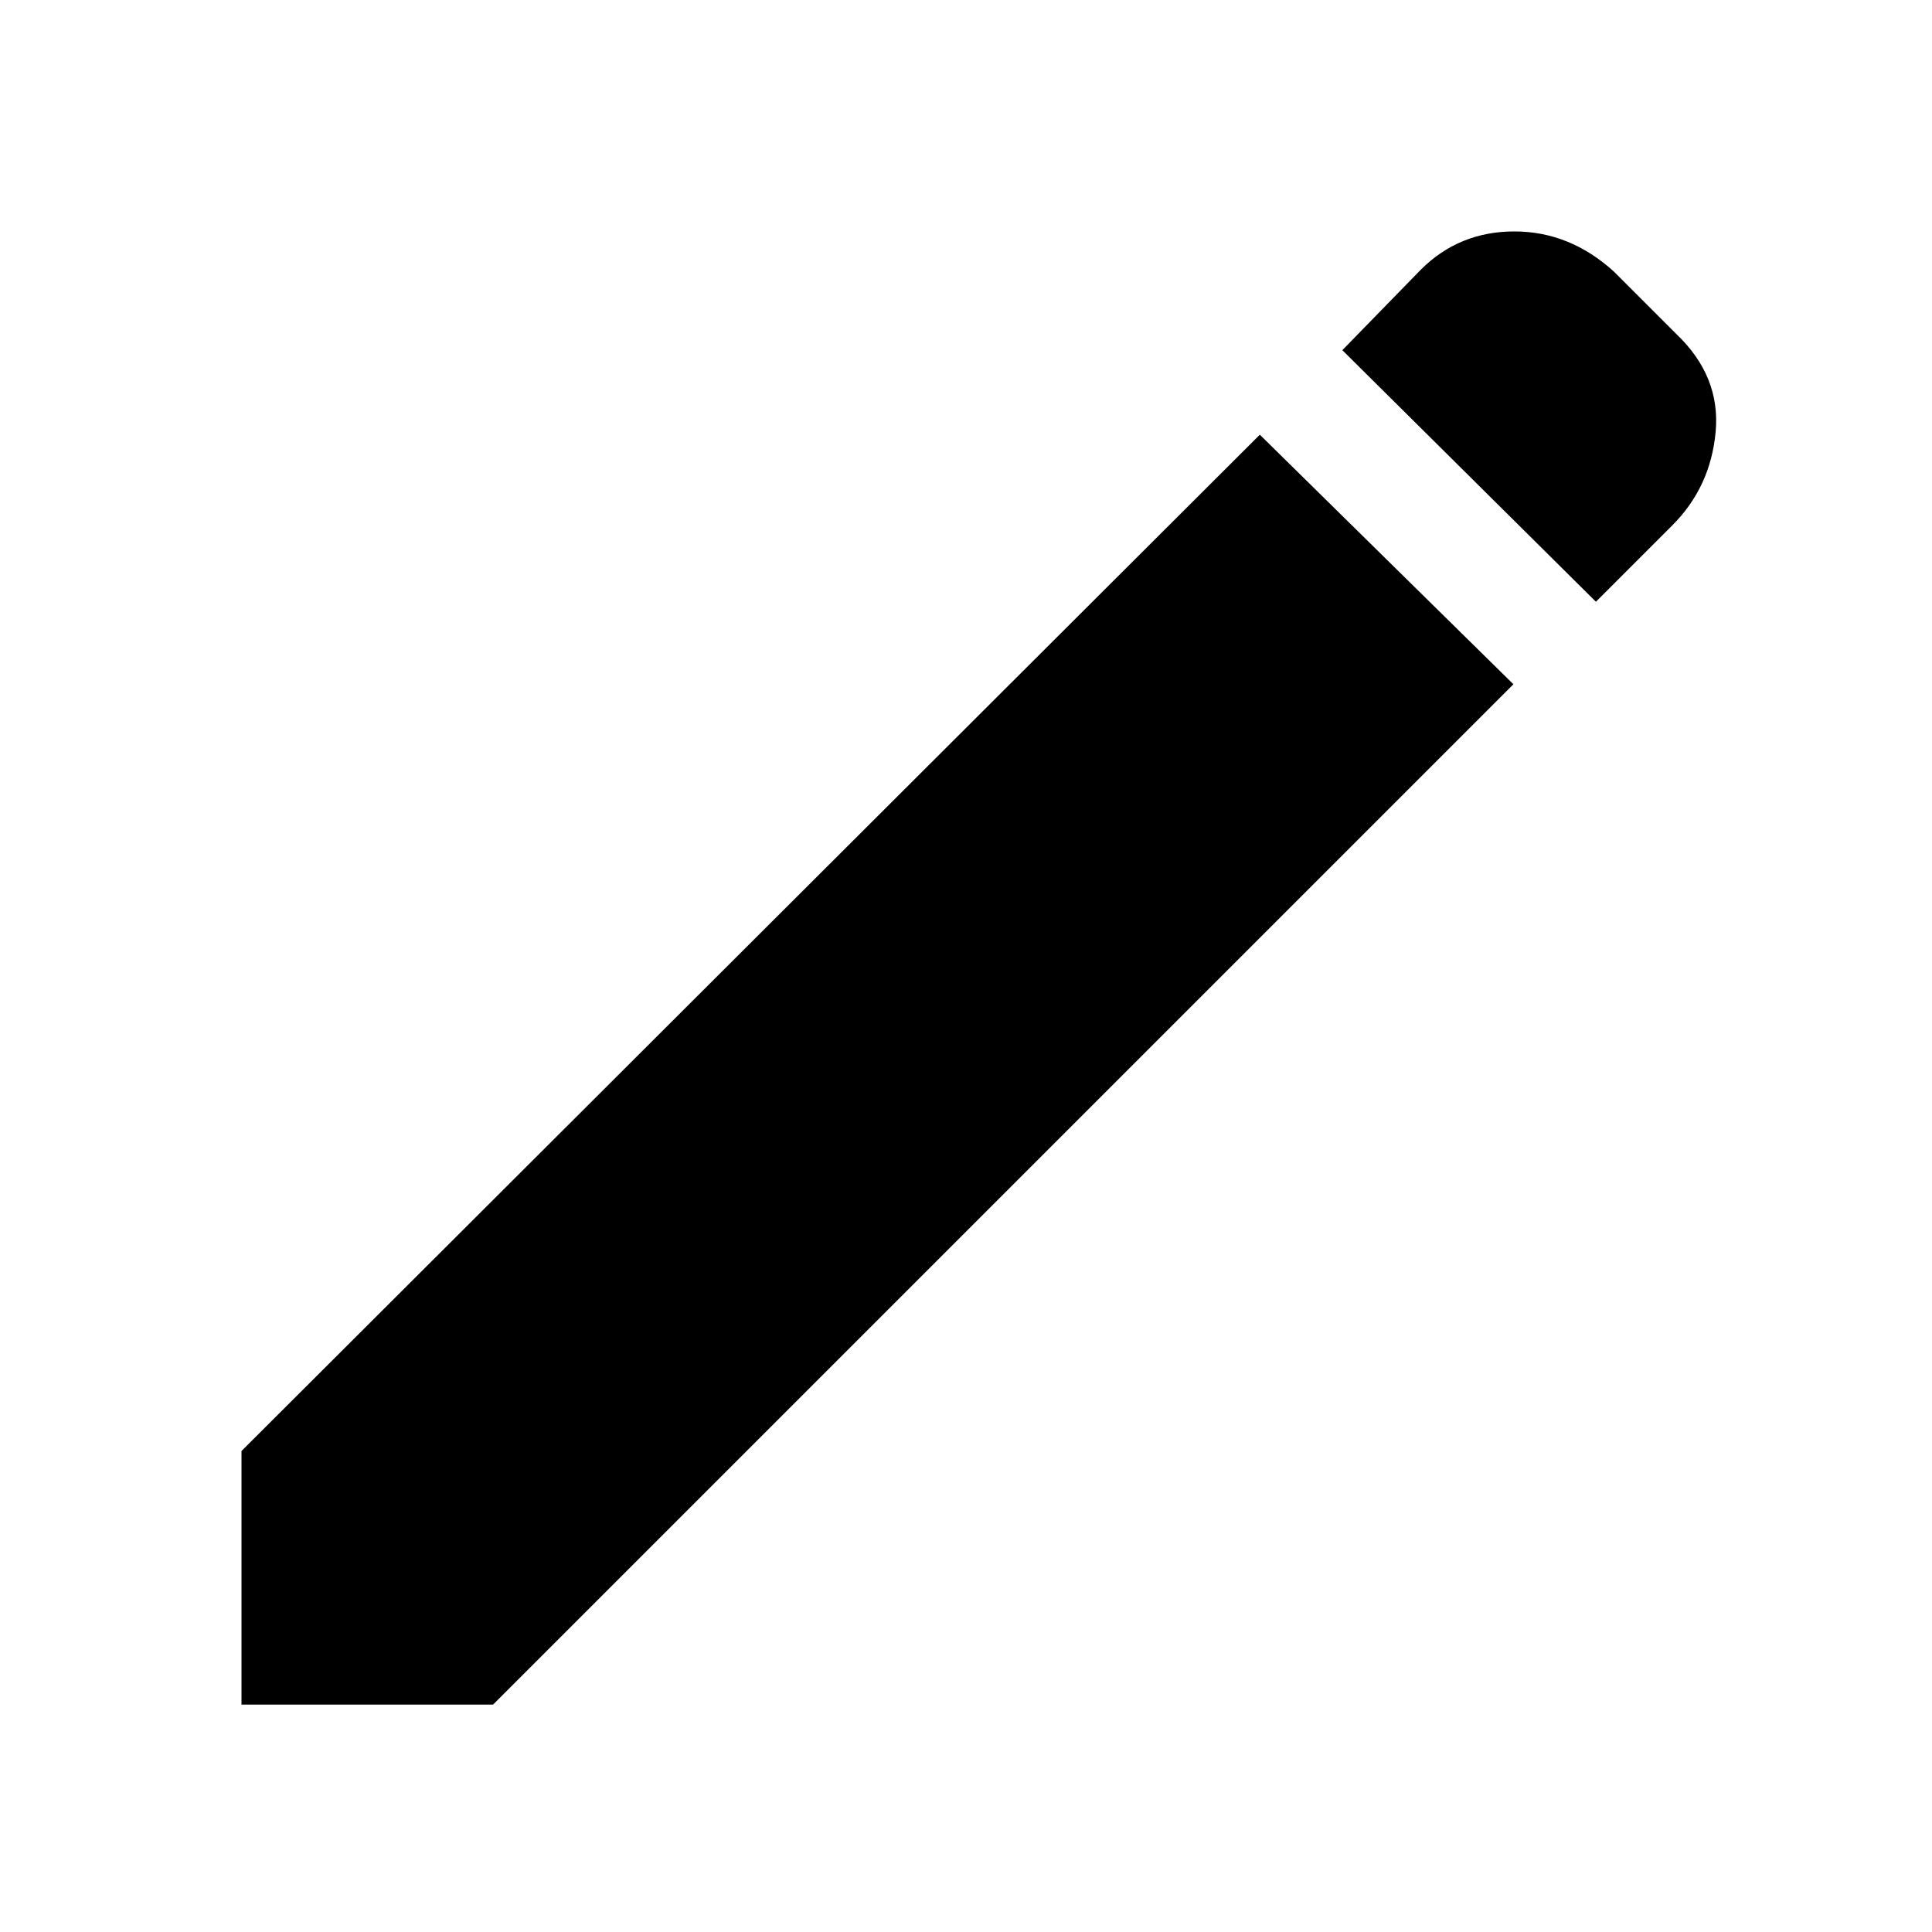
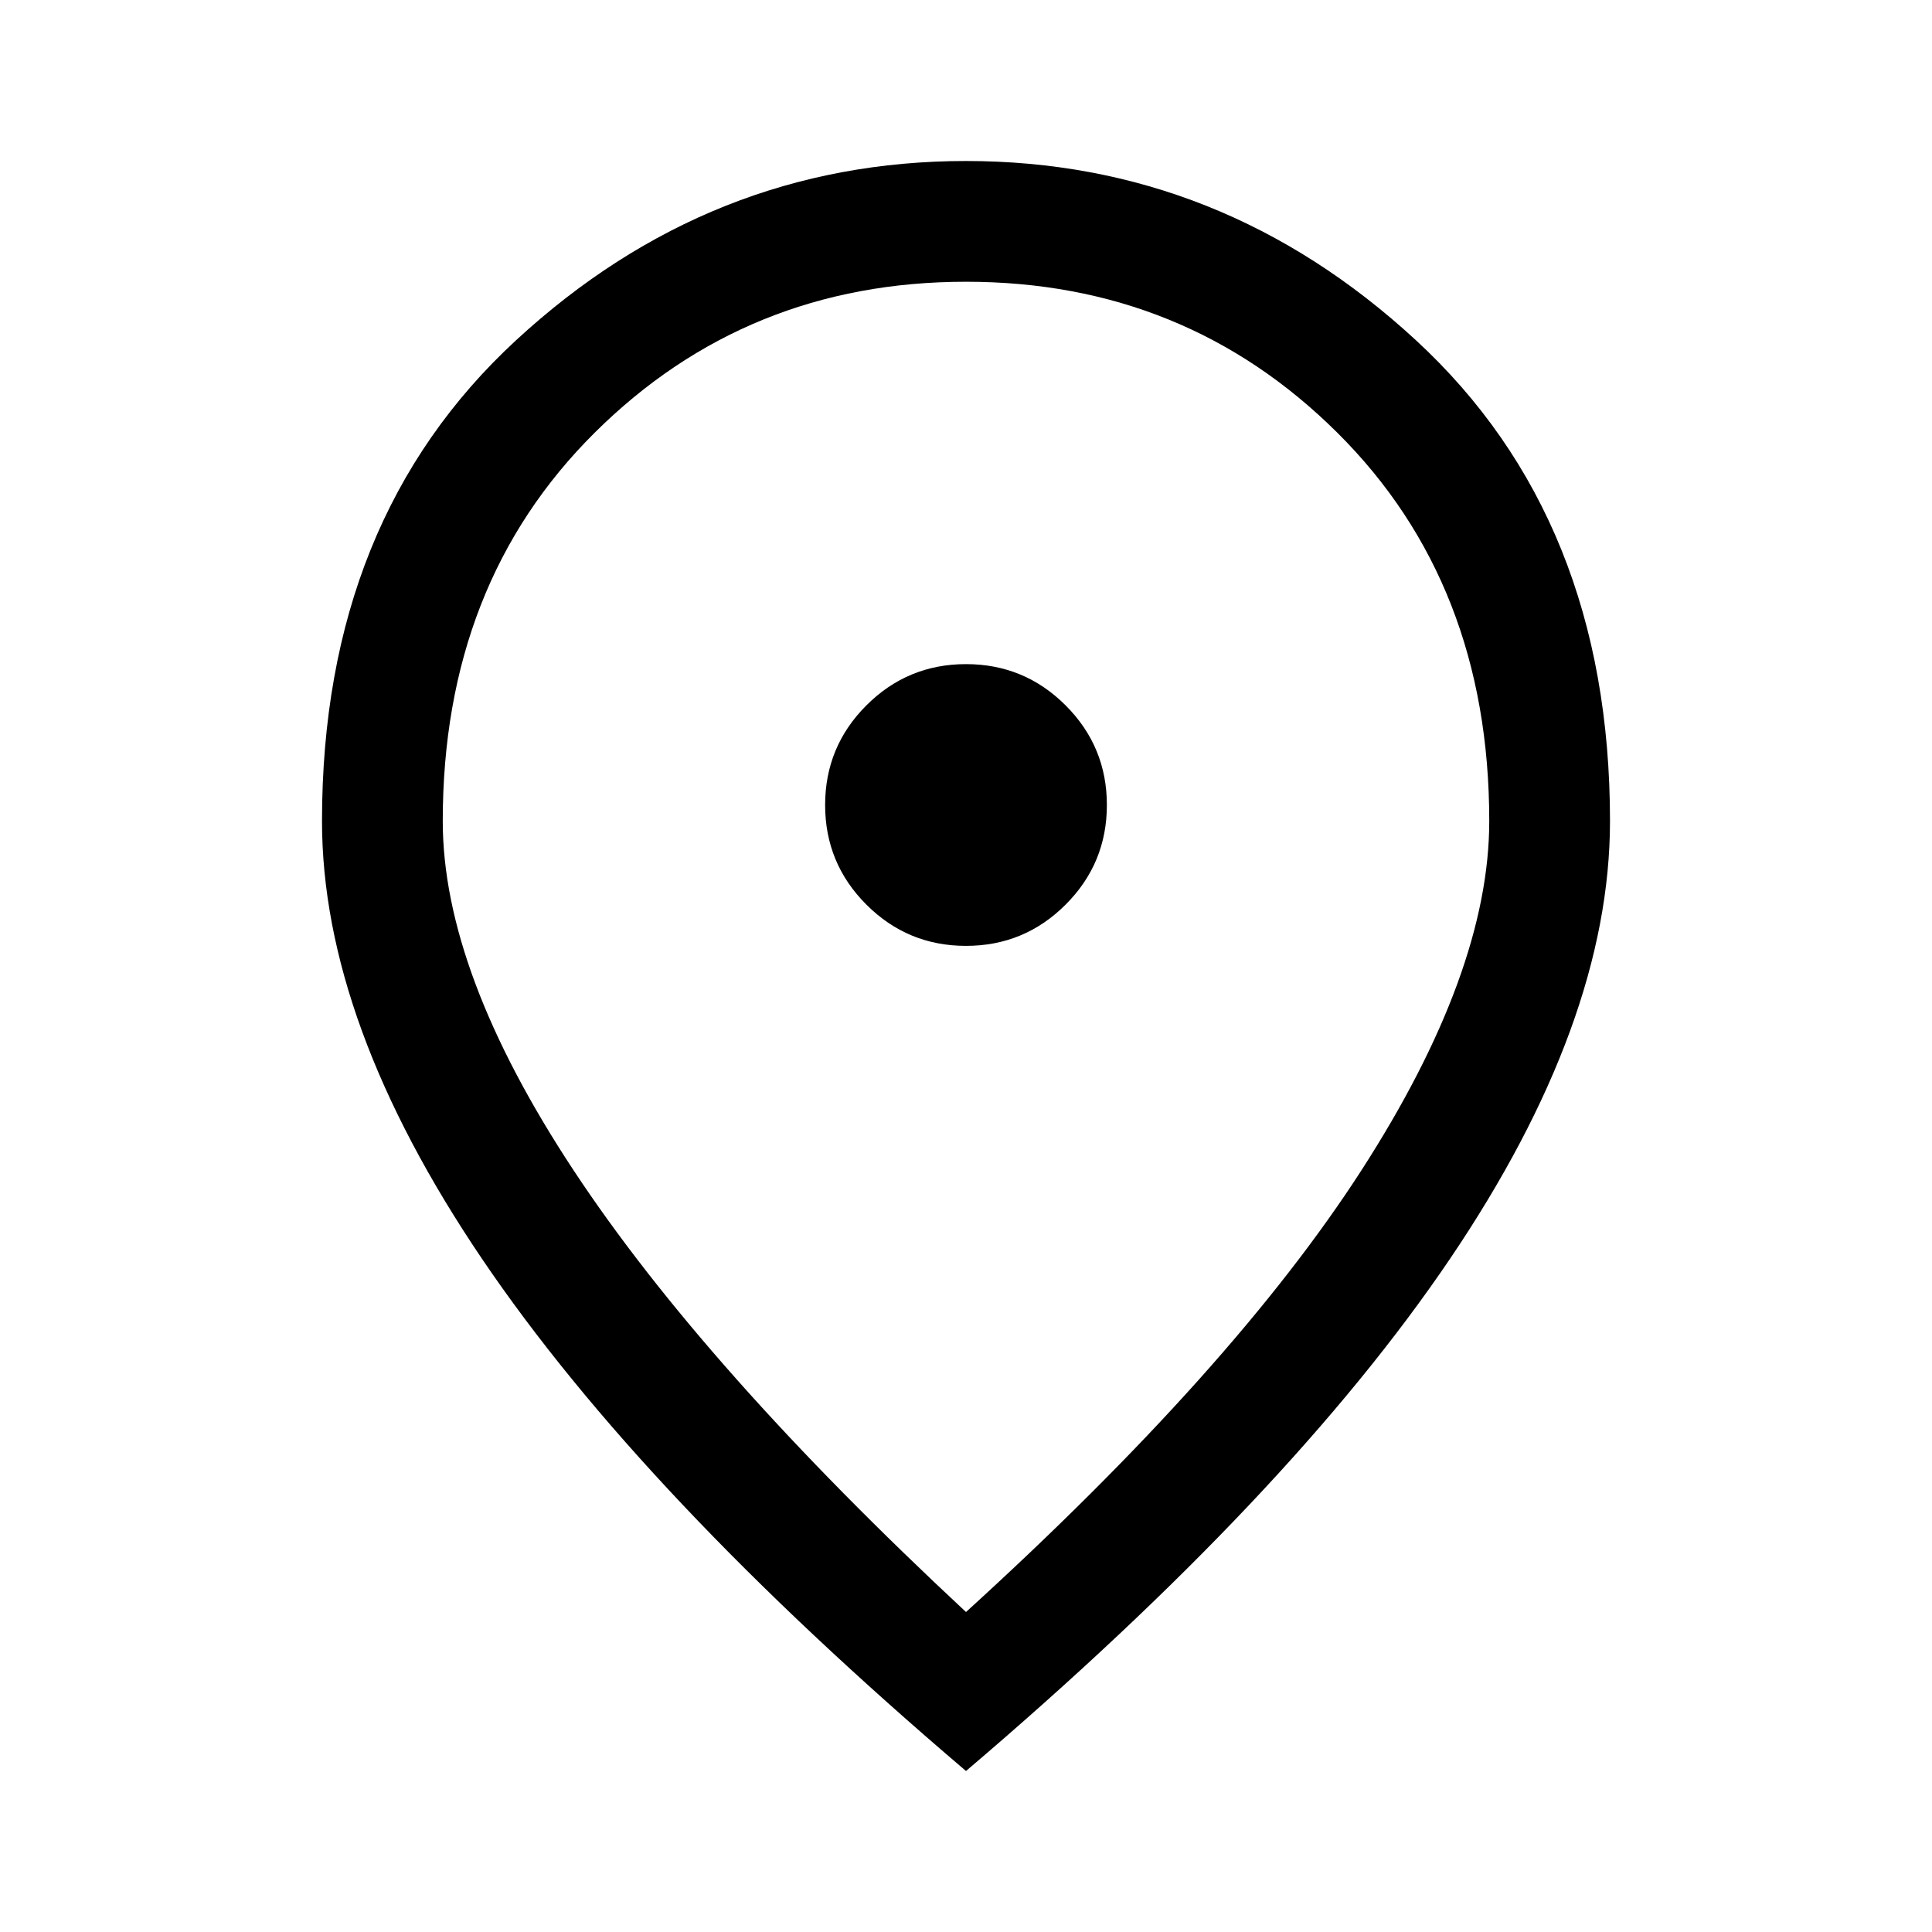
<svg xmlns="http://www.w3.org/2000/svg" height="48" width="48">
-   <path d="m39.65 14.95-6.3-6.25 1.95-2q.95-.95 2.325-.95 1.375 0 2.475 1l1.55 1.55q1.1 1.05.975 2.425Q42.5 12.1 41.55 13.05ZM37.6 17 12.25 42.35H6v-6.3L31.3 10.8Z" />
+   <path d="M24 23.5q1.45 0 2.475-1.025Q27.5 21.45 27.5 20q0-1.45-1.025-2.475Q25.45 16.5 24 16.5q-1.45 0-2.475 1.025Q20.5 18.55 20.5 20q0 1.45 1.025 2.475Q22.55 23.5 24 23.5Zm0 16.55q6.65-6.05 9.825-10.975Q37 24.15 37 20.4q0-5.9-3.775-9.65T24 7q-5.45 0-9.225 3.75Q11 14.5 11 20.4q0 3.75 3.25 8.675Q17.5 34 24 40.05ZM24 44q-8.05-6.85-12.025-12.725Q8 25.4 8 20.4q0-7.5 4.825-11.95Q17.65 4 24 4q6.35 0 11.175 4.45Q40 12.9 40 20.4q0 5-3.975 10.875T24 44Zm0-23.6Z" />
</svg>
